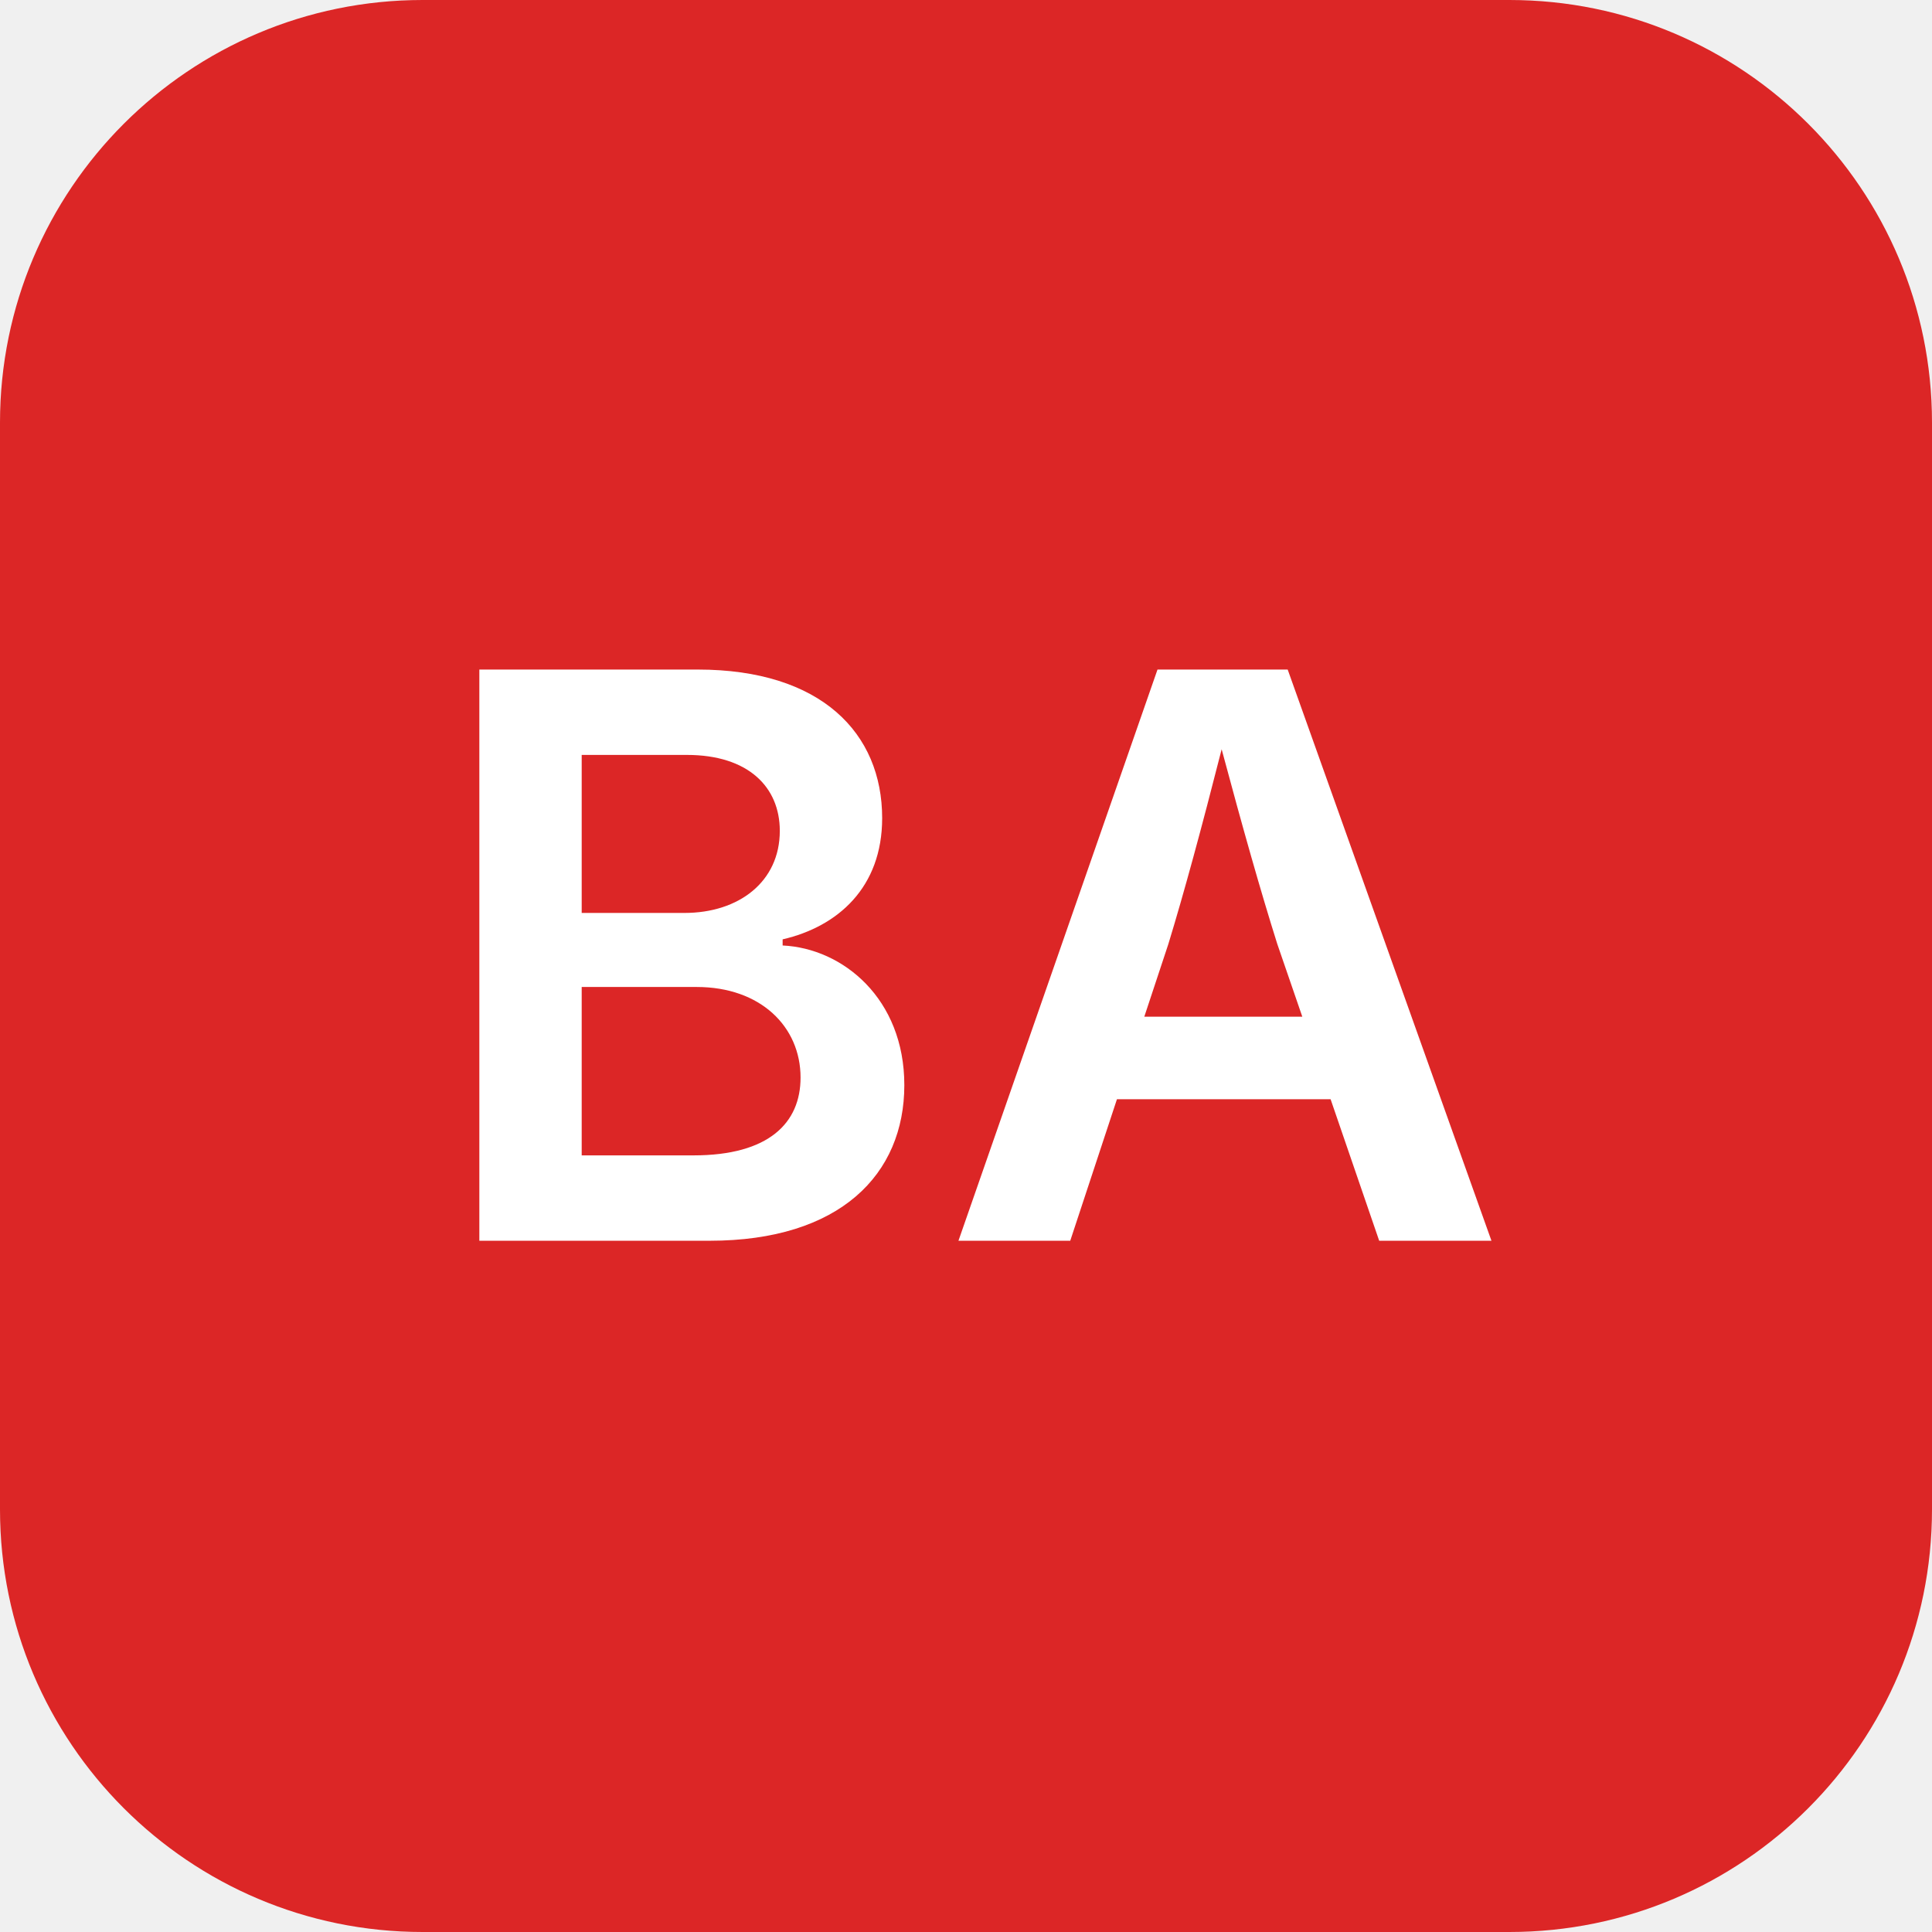
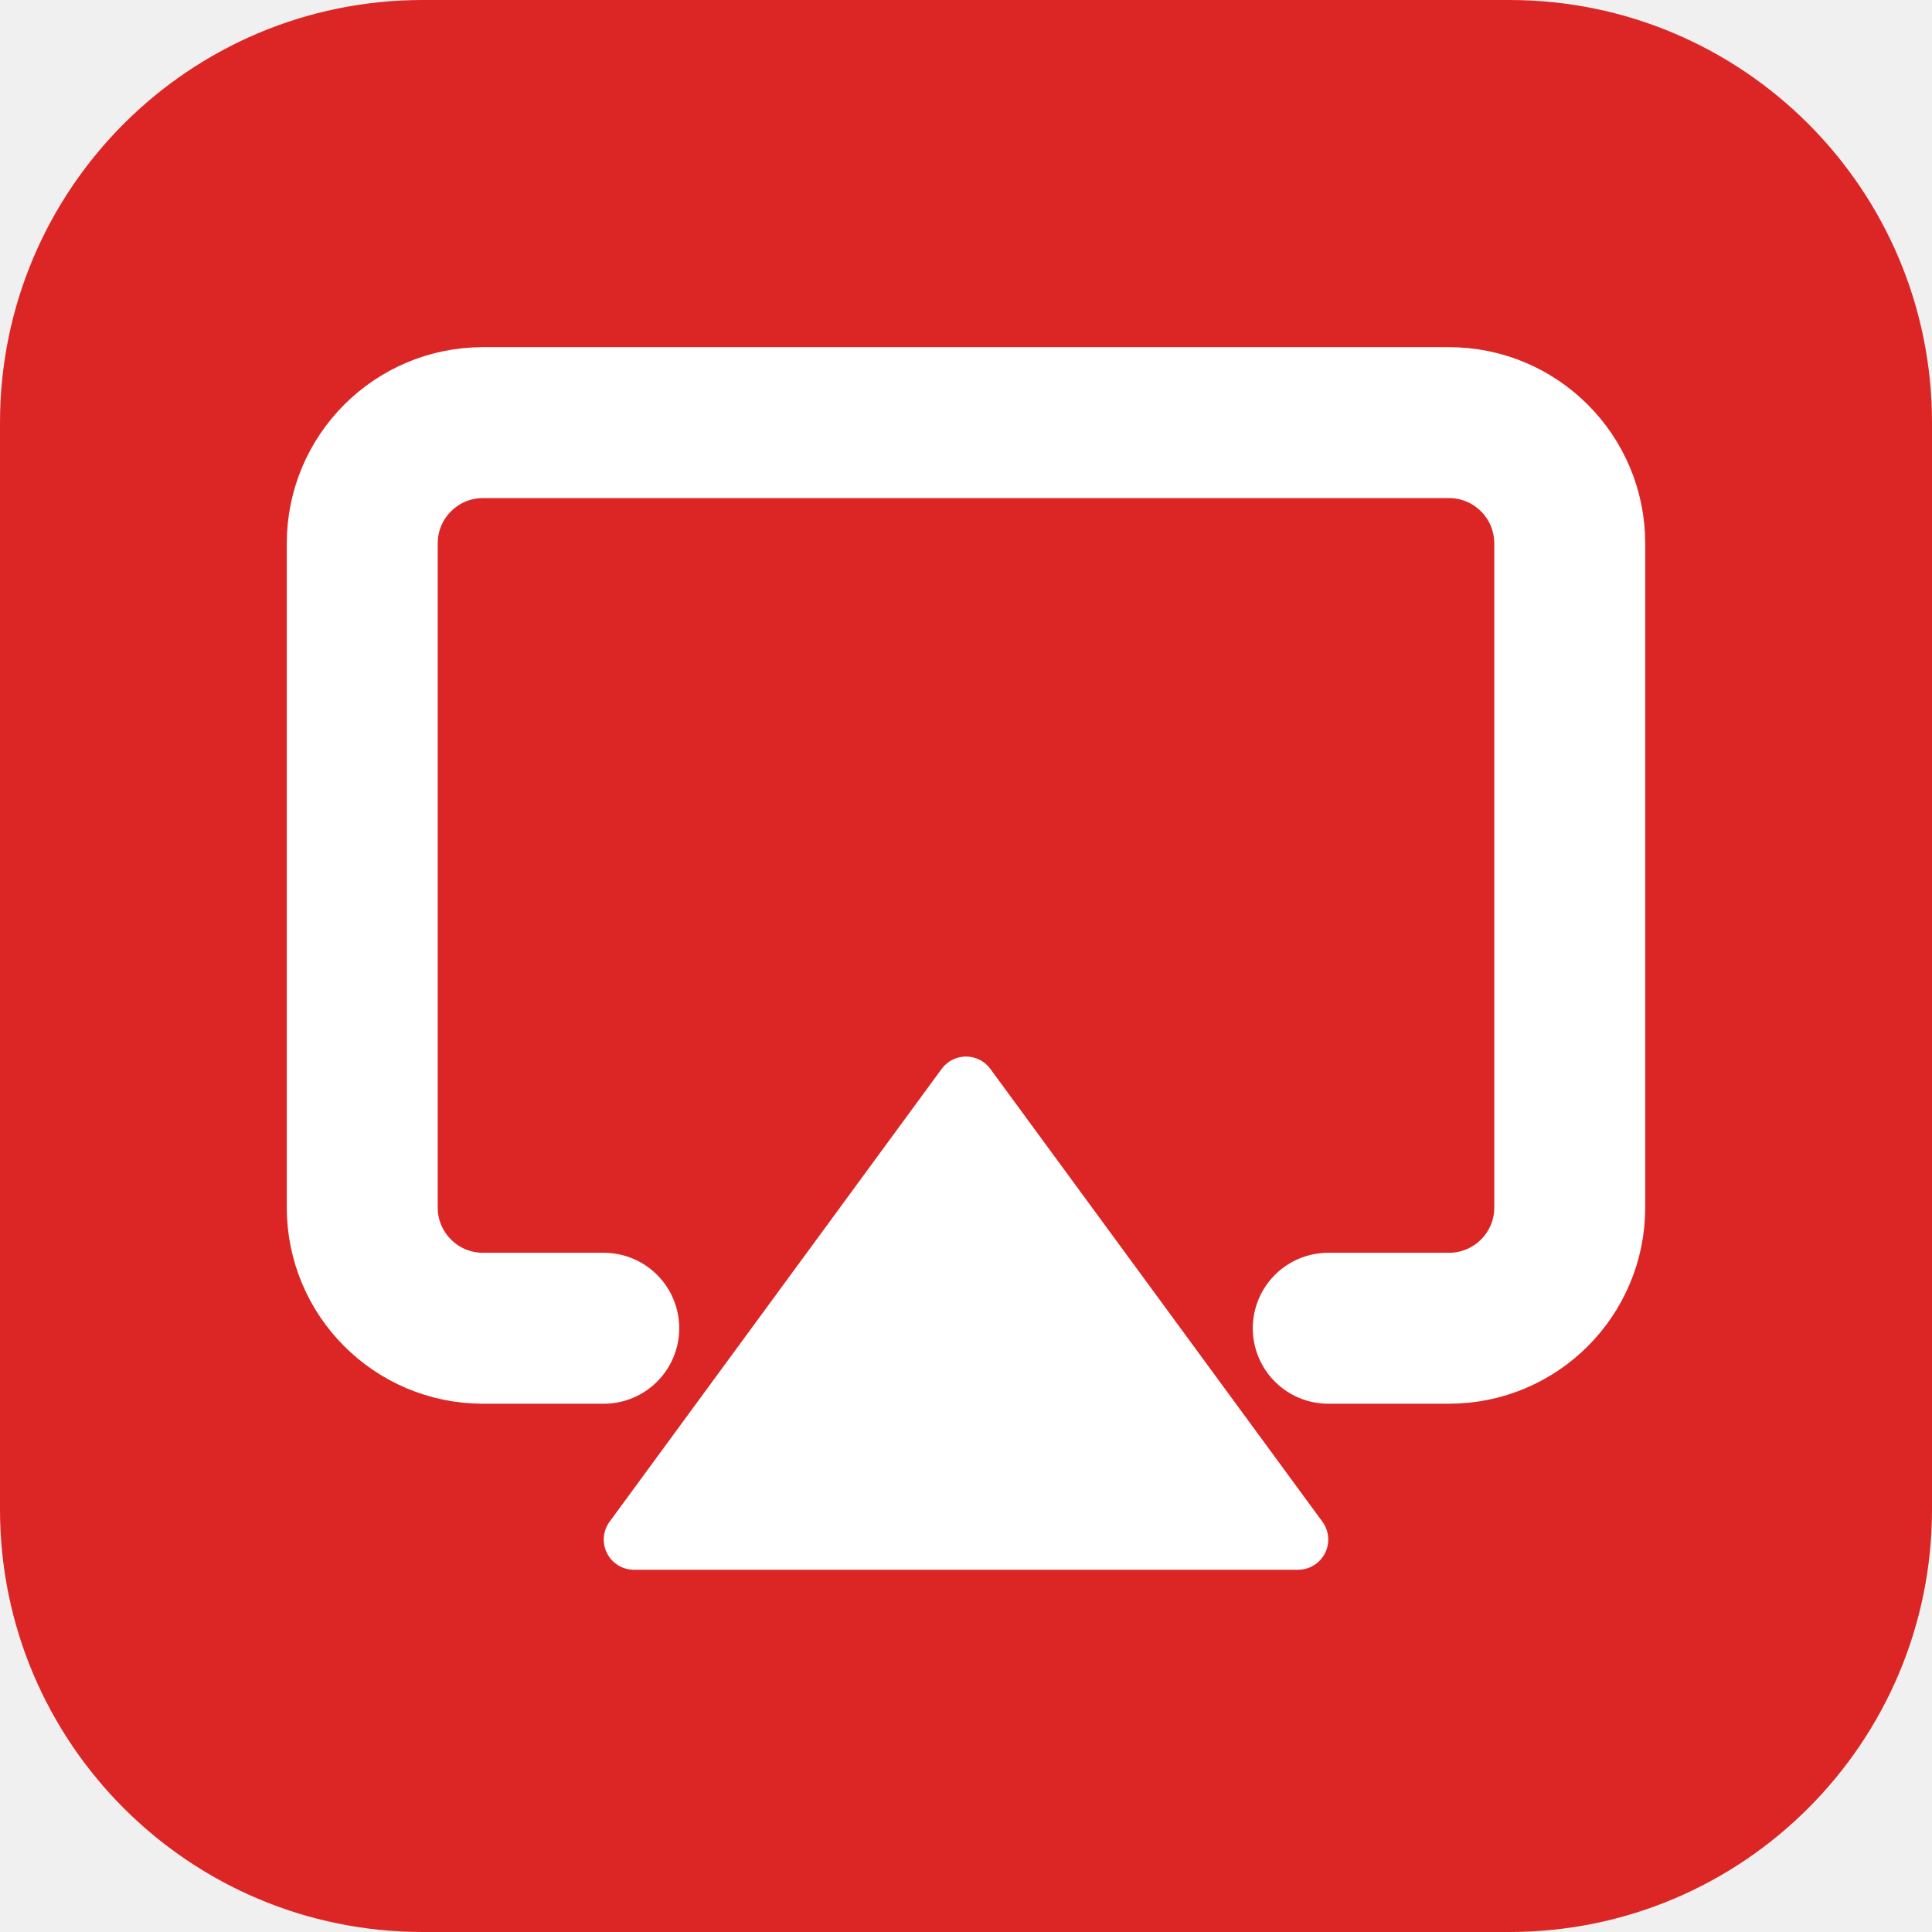
<svg xmlns="http://www.w3.org/2000/svg" viewBox="0 0 64 64">
  <rect width="64" height="64" rx="14" fill="#dc2626" />
-   <text x="32" y="32" dy="0.35em" text-anchor="middle" font-family="ui-sans-serif, system-ui, -apple-system, sans-serif" font-size="26" font-weight="600" fill="#ffffff">BA</text>
+   <path d="M20 44h-4a4 4 0 0 1-4-4V18a4 4 0 0 1 4-4h32a4 4 0 0 1 4 4v22a4 4 0 0 1-4 4h-4" fill="none" stroke="#fff" stroke-width="5" stroke-linecap="round" stroke-linejoin="round" />
+   <path d="M32 36l11 15H21z" fill="#fff" stroke="#fff" stroke-width="2" stroke-linejoin="round" />
</svg>
